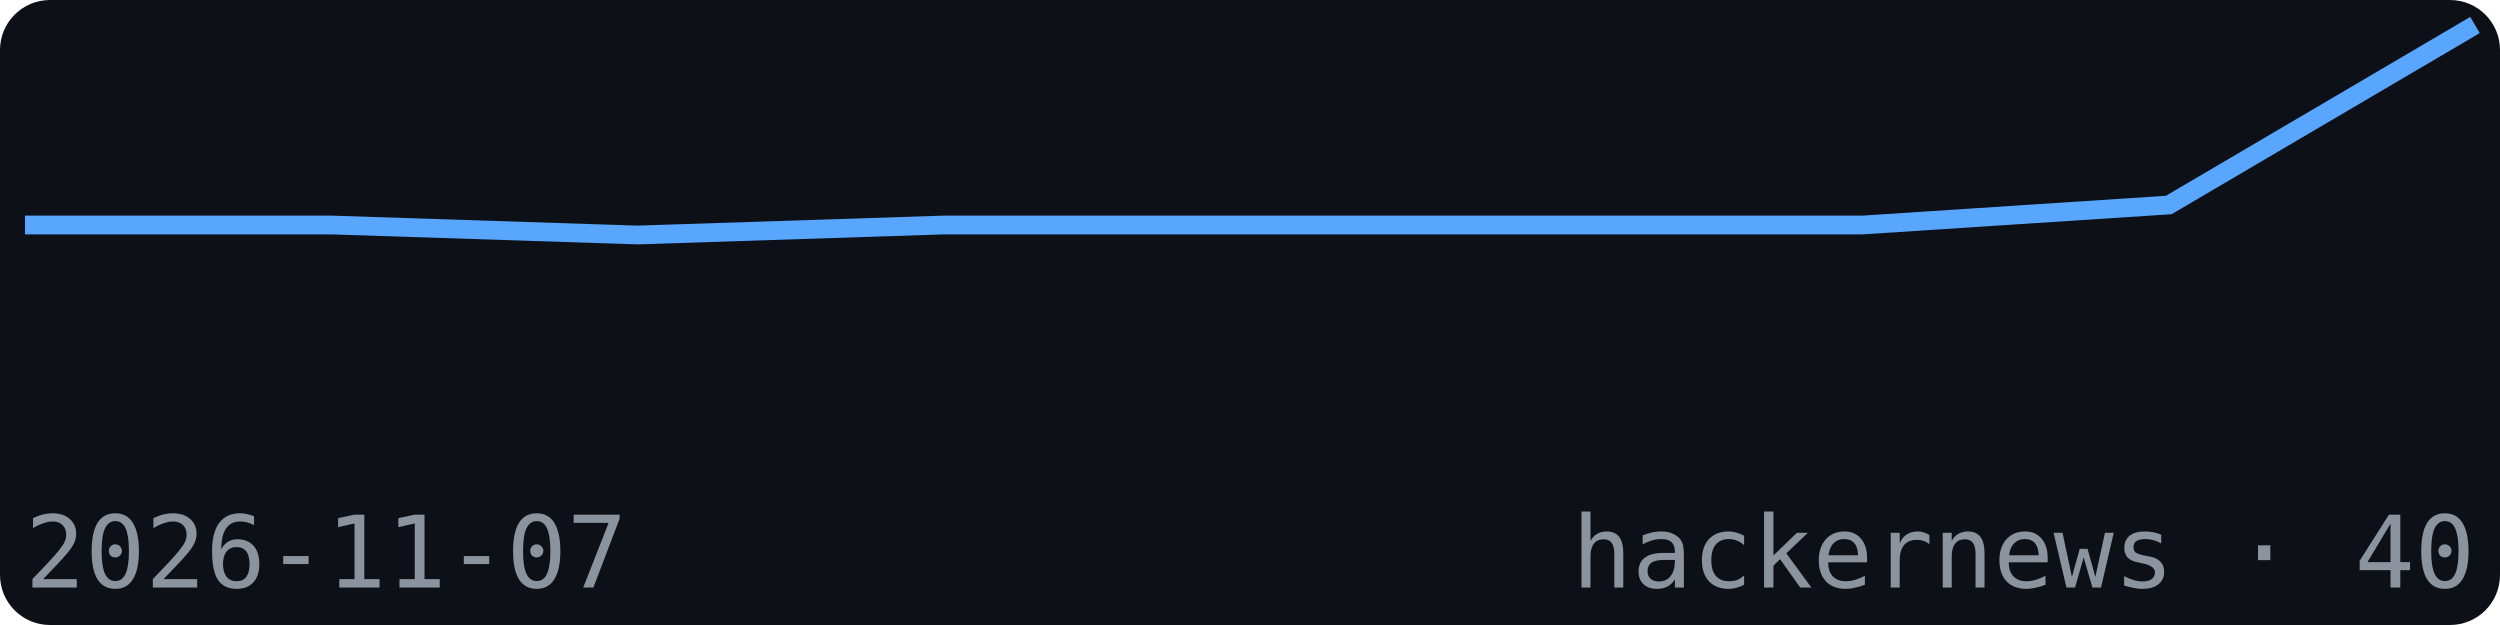
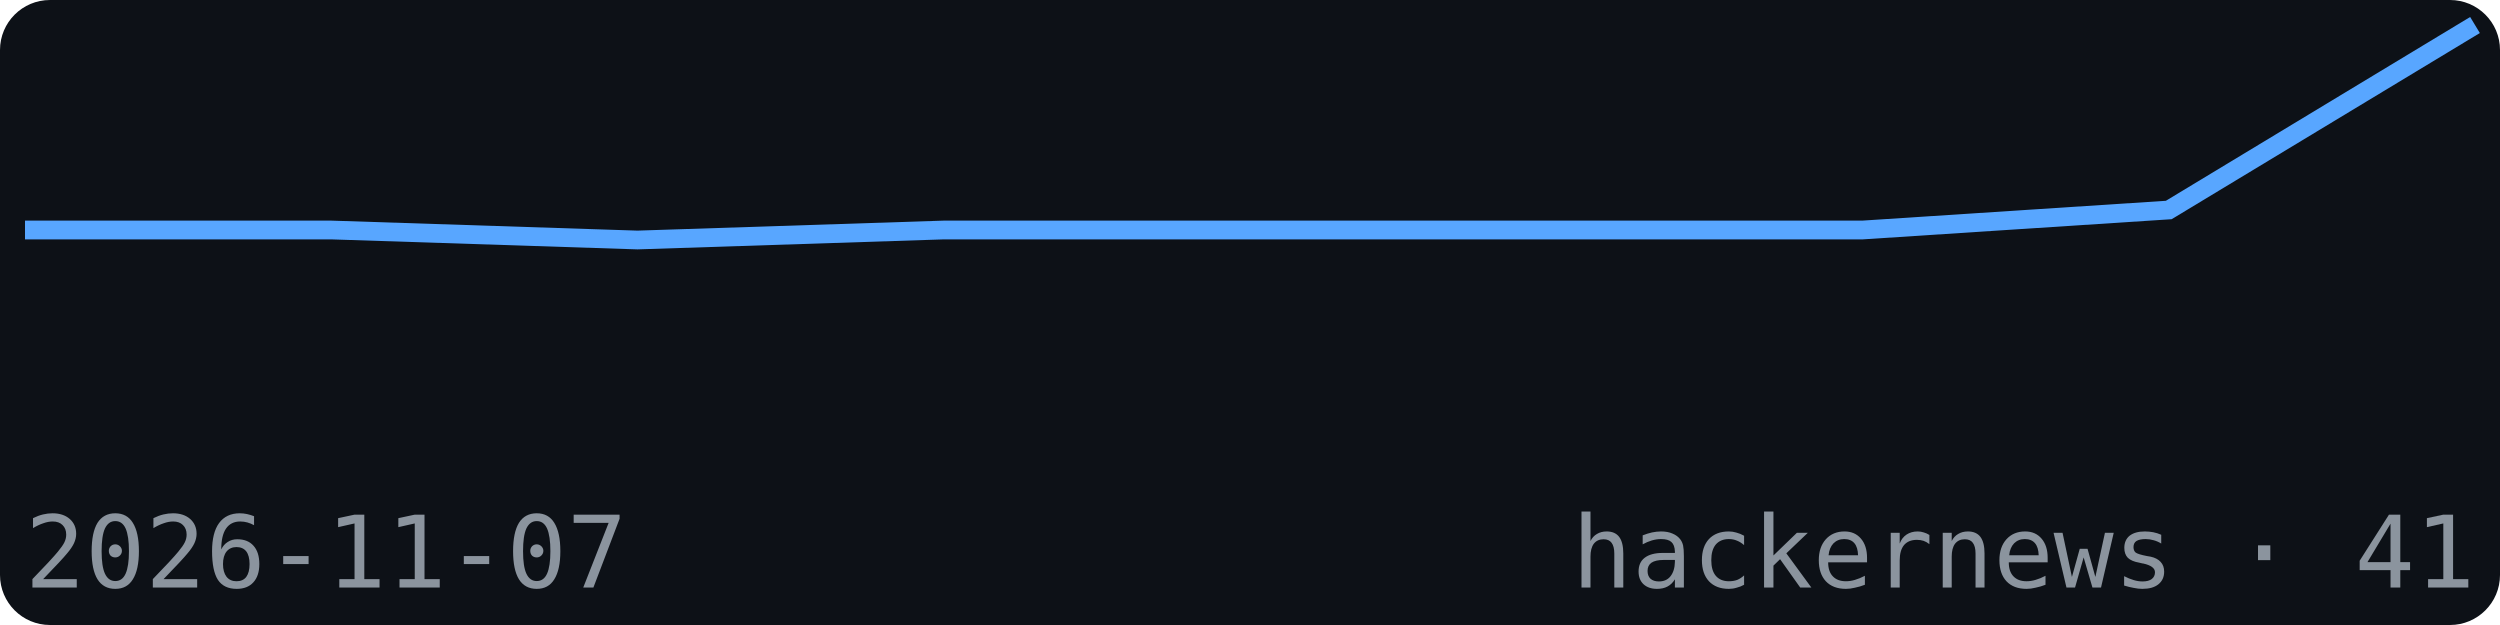
<svg xmlns="http://www.w3.org/2000/svg" width="200" height="50" viewBox="0 0 200 50" font-family="monospace">
  <rect width="200" height="50" fill="#0d1117" rx="4" />
-   <polyline points="2.0,18.0 26.5,18.0 51.0,18.8 75.5,18.0 100.0,18.0 124.5,18.0 149.0,18.0 173.5,16.4 198.0,2.0" fill="none" stroke="#58a6ff" stroke-width="1.5" />
+   <polyline points="2.0,18.4 26.5,18.4 51.0,19.2 75.5,18.4 100.0,18.4 124.5,18.4 149.0,18.4 173.5,16.8 198.0,2.0" fill="none" stroke="#58a6ff" stroke-width="1.5" />
  <text x="2" y="47" font-size="8" fill="#8b949e">2026-11-07</text>
-   <text x="198" y="47" font-size="8" fill="#8b949e" text-anchor="end">hackernews · 40</text>
+   <text x="198" y="47" font-size="8" fill="#8b949e" text-anchor="end">hackernews · 41</text>
</svg>
